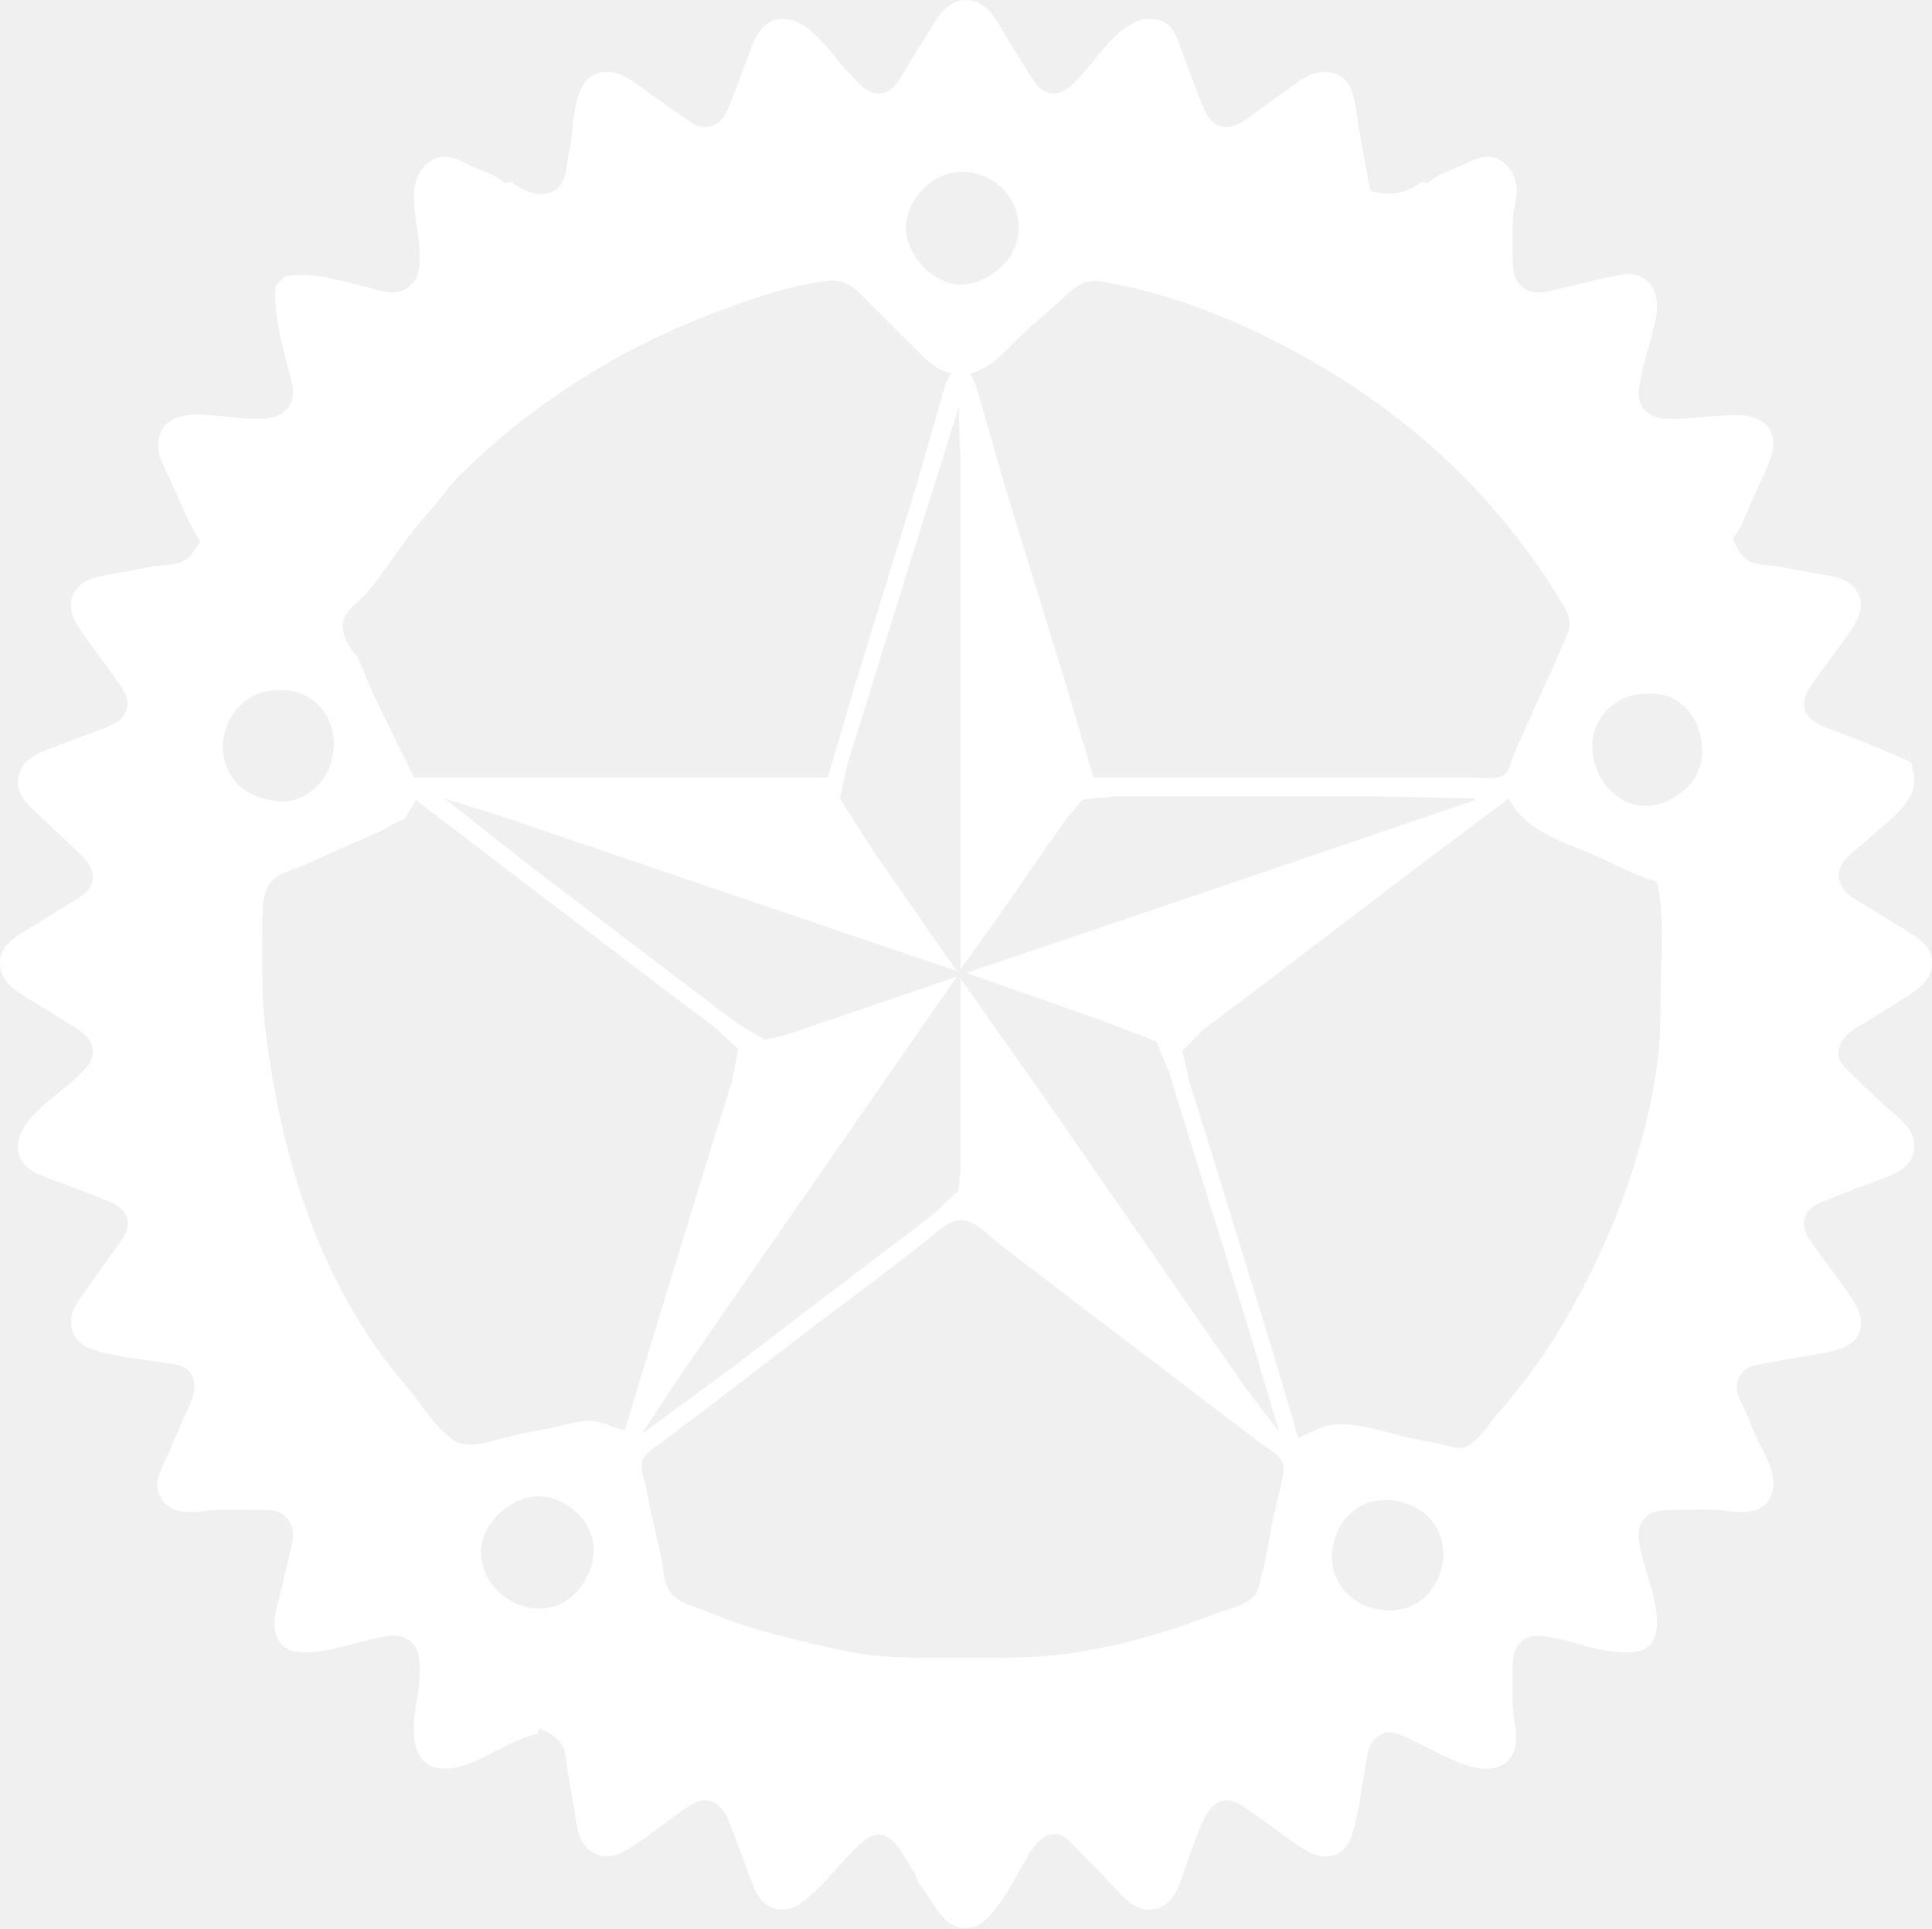
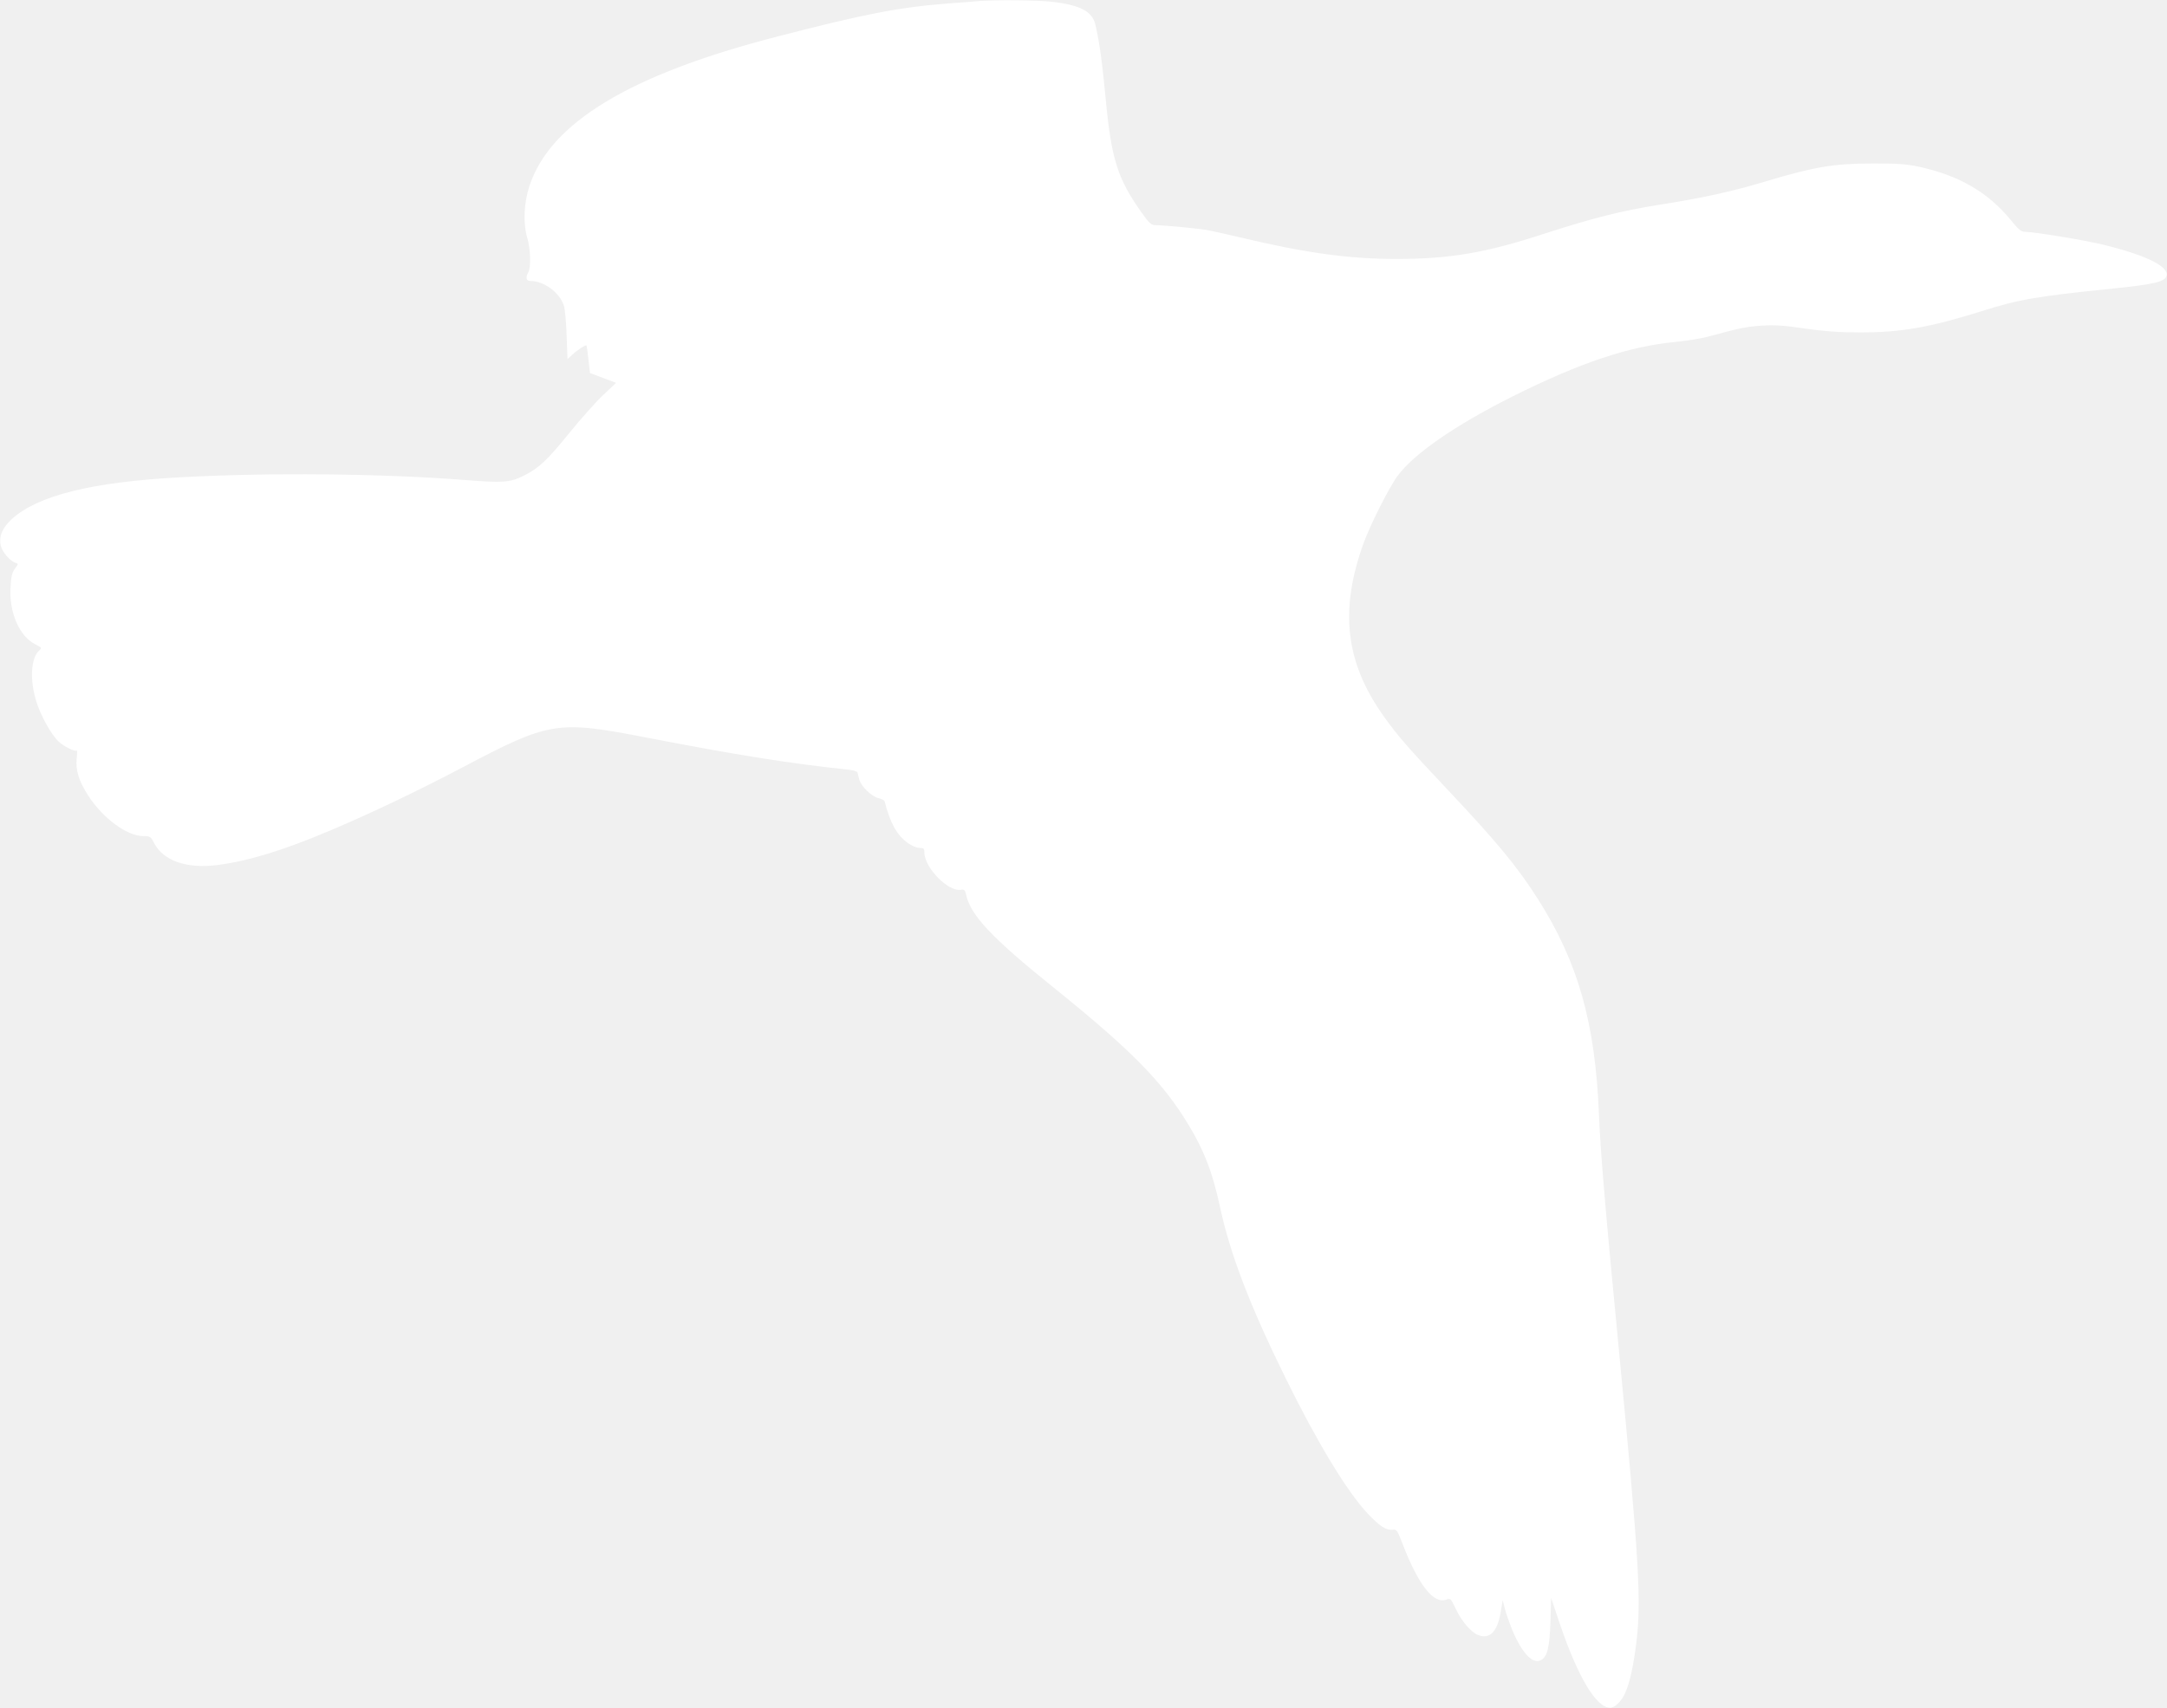
- <svg xmlns="http://www.w3.org/2000/svg" id="svg8" version="1.1" viewBox="0 0 269.395 268.865" height="268.865mm" width="269.395mm">
-   <defs id="defs2" />
-   <g transform="translate(79.82243,-24.49642)" id="layer1">
-     <path id="path938" d="m -8.593,49.82 -0.794,0.265 c -1.137,-1.087 -2.673,-1.589 -4.105,-2.188 -1.169,-0.489 -2.328,-1.234 -3.576,-1.496 -2.57,-0.54 -4.633,1.88 -4.942,4.214 -0.411,3.111 0.72,6.379 0.716,9.524 -0.002,1.881 -0.132,3.491 -1.869,4.597 -1.759,1.12 -3.963,0.183 -5.803,-0.273 -3.688,-0.915 -7.348,-2.12 -11.113,-1.413 l -1.323,1.323 c -0.234,3.791 0.691,7.428 1.64,11.112 0.491,1.903 1.435,4.02 0.138,5.788 -1.192,1.625 -2.849,1.626 -4.689,1.619 -3.269,-0.013 -6.502,-0.931 -9.79,-0.43 -3.457,0.526 -4.473,3.728 -3.079,6.613 0.788,1.63 1.546,3.265 2.275,4.923 0.877,1.994 1.688,4.02 2.92,5.829 v 0.265 c -0.598,0.851 -1.091,1.844 -1.976,2.438 -1.319,0.884 -2.688,0.682 -4.161,0.899 -1.833,0.27 -3.668,0.713 -5.504,1.019 -2.153,0.358 -4.649,0.563 -5.869,2.68 -0.88,1.526 -0.341,3.267 0.529,4.643 1.612,2.55 3.556,4.894 5.276,7.372 0.842,1.213 2.049,2.645 1.544,4.223 -0.598,1.872 -2.476,2.424 -4.124,3.035 -2.353,0.872 -4.715,1.738 -7.051,2.65 -1.636,0.639 -3.286,1.525 -3.827,3.326 -0.817,2.718 1.269,4.414 3.058,6.047 1.58,1.442 3.099,2.952 4.647,4.429 1.237,1.179 2.777,2.422 2.532,4.329 -0.225,1.75 -2.012,2.529 -3.345,3.362 -2.028,1.267 -4.057,2.526 -6.094,3.778 -1.579,0.97 -3.195,1.973 -3.44,3.983 -0.361,2.962 2.297,4.468 4.477,5.765 1.707,1.015 3.372,2.11 5.072,3.141 1.376,0.835 3.092,1.766 3.331,3.529 0.26,1.918 -1.322,3.124 -2.566,4.299 -2.501,2.362 -7.997,5.563 -7.84,9.474 0.106,2.633 2.287,3.557 4.429,4.345 2.387,0.878 4.783,1.764 7.145,2.706 1.472,0.587 3.025,1.084 3.606,2.733 0.593,1.683 -0.811,3.214 -1.716,4.489 -1.317,1.854 -2.636,3.71 -3.967,5.554 -1.161,1.608 -2.441,3.172 -2.012,5.292 0.272,1.344 1.237,2.384 2.508,2.862 3.132,1.179 7.016,1.453 10.313,2.019 1.229,0.211 2.484,0.124 3.428,1.083 1.663,1.69 0.666,3.817 -0.175,5.627 -0.998,2.147 -1.869,4.353 -2.864,6.498 -0.859,1.852 -1.921,3.703 -0.731,5.693 1.237,2.069 3.805,2.062 5.898,1.774 2.513,-0.346 5.141,-0.159 7.673,-0.154 1.228,0.003 2.544,-0.081 3.552,0.745 1.889,1.548 1.246,3.578 0.742,5.604 -0.481,1.933 -0.874,3.894 -1.375,5.821 -0.513,1.97 -1.186,4.116 -0.097,6.017 1.042,1.818 3.263,1.774 5.115,1.596 2.869,-0.275 5.656,-1.3 8.467,-1.889 1.393,-0.292 2.882,-0.692 4.216,0.033 1.885,1.025 1.872,2.941 1.869,4.827 -0.006,3.618 -1.993,8.511 0.162,11.779 1.106,1.678 3.37,1.737 5.13,1.304 3.896,-0.96 7.188,-3.741 11.113,-4.616 l 0.265,-0.794 c 1.159,0.524 2.349,1.127 3.076,2.217 0.749,1.125 0.626,2.337 0.842,3.604 0.331,1.942 0.712,3.867 1.008,5.821 0.342,2.264 0.615,4.91 3.018,5.939 1.701,0.728 3.362,-0.007 4.809,-0.932 2.362,-1.509 4.536,-3.296 6.828,-4.907 1.088,-0.765 2.289,-1.769 3.703,-1.668 2.151,0.153 2.905,2.232 3.577,3.949 0.926,2.366 1.766,4.766 2.662,7.144 0.532,1.413 1.122,2.91 2.533,3.654 1.531,0.81 3.261,0.5 4.598,-0.527 2.577,-1.979 4.766,-4.777 7.023,-7.112 1.8,-1.863 3.562,-3.55 5.842,-1.206 0.664,0.683 1.15,1.525 1.642,2.333 0.672,1.103 1.417,2.131 1.756,3.388 1.542,1.593 2.323,3.921 4.071,5.302 1.761,1.389 3.809,1.127 5.367,-0.4 2.421,-2.376 4.117,-6.03 5.874,-8.914 0.819,-1.344 2.155,-3.187 3.993,-2.891 1.268,0.204 2.239,1.53 3.089,2.387 1.73,1.745 3.44,3.501 5.099,5.314 1.612,1.765 3.541,3.553 6.096,2.511 1.845,-0.754 2.482,-2.461 3.106,-4.198 0.841,-2.34 1.595,-4.763 2.564,-7.051 0.704,-1.663 1.733,-3.788 3.869,-3.69 1.186,0.054 2.19,0.922 3.13,1.555 2.26,1.521 4.385,3.233 6.659,4.735 1.586,1.048 3.354,2.055 5.273,1.23 1.481,-0.636 1.963,-1.867 2.387,-3.308 0.845,-2.869 1.169,-6.039 1.709,-8.987 0.352,-1.923 0.503,-4.038 2.798,-4.642 1.299,-0.342 2.598,0.547 3.736,1.051 2.867,1.269 5.886,3.208 8.968,3.823 1.453,0.29 3.2,0.176 4.296,-0.941 1.893,-1.929 1.072,-4.379 0.818,-6.7 -0.2,-1.831 -0.088,-3.717 -0.087,-5.556 0.002,-1.667 -0.082,-3.417 1.379,-4.546 1.31,-1.013 2.951,-0.675 4.442,-0.367 2.973,0.614 5.959,1.821 9.01,1.979 1.617,0.084 3.496,0.143 4.548,-1.311 0.759,-1.047 0.782,-2.452 0.691,-3.693 -0.212,-2.924 -1.463,-5.877 -2.108,-8.731 -0.352,-1.559 -0.83,-3.314 0.245,-4.706 1.009,-1.307 2.501,-1.371 4.017,-1.378 2.616,-0.012 5.341,-0.205 7.938,0.153 2.02,0.278 4.601,0.306 5.704,-1.795 1.523,-2.901 -0.849,-6.163 -2.016,-8.749 -0.471,-1.044 -0.813,-2.139 -1.301,-3.176 -0.732,-1.554 -1.885,-3.187 -0.988,-4.922 0.892,-1.727 2.484,-1.714 4.157,-2.054 2.981,-0.605 6.039,-0.954 8.996,-1.649 1.657,-0.389 3.125,-1.062 3.696,-2.805 0.522,-1.592 -0.219,-3.051 -1.062,-4.372 -1.509,-2.366 -3.28,-4.566 -4.91,-6.848 -0.891,-1.247 -2.233,-2.819 -1.746,-4.473 0.498,-1.69 2.313,-2.203 3.756,-2.796 2.261,-0.93 4.58,-1.774 6.876,-2.613 2.007,-0.733 4.113,-1.547 4.603,-3.904 0.577,-2.768 -1.871,-4.493 -3.691,-6.067 -1.508,-1.305 -2.947,-2.745 -4.379,-4.135 -0.975,-0.946 -2.591,-2.08 -2.465,-3.605 0.164,-1.984 1.922,-3.086 3.462,-4.003 2.172,-1.293 4.325,-2.634 6.442,-4.015 1.593,-1.038 3.143,-2.327 3.17,-4.385 0.032,-2.37 -1.894,-3.546 -3.696,-4.636 -1.948,-1.179 -3.858,-2.422 -5.821,-3.577 -1.476,-0.869 -3.206,-1.817 -3.473,-3.683 -0.327,-2.286 2.354,-3.866 3.814,-5.199 2.065,-1.885 5.757,-4.455 6.564,-7.235 0.36,-1.24 -0.008,-2.488 -0.291,-3.702 -3.823,-1.779 -7.697,-3.264 -11.642,-4.763 -1.536,-0.584 -3.354,-1.529 -3.301,-3.44 0.036,-1.292 0.964,-2.47 1.678,-3.481 1.56,-2.207 3.22,-4.346 4.756,-6.572 1.154,-1.672 2.134,-3.594 0.955,-5.535 -1.219,-2.008 -3.587,-2.191 -5.676,-2.523 -1.935,-0.307 -3.886,-0.844 -5.821,-1.07 -1.433,-0.167 -2.819,-0.036 -4.034,-0.985 -0.899,-0.702 -1.323,-1.849 -1.786,-2.852 1.323,-1.537 1.937,-3.705 2.77,-5.533 0.698,-1.53 1.477,-3 2.082,-4.574 0.323,-0.839 0.665,-1.694 0.768,-2.593 0.332,-2.92 -1.91,-4.387 -4.562,-4.484 -3.128,-0.115 -6.149,0.514 -9.26,0.515 -1.774,5.29e-4 -3.435,-0.066 -4.453,-1.749 -0.776,-1.284 -0.419,-2.693 -0.147,-4.068 0.546,-2.76 1.508,-5.441 2.058,-8.204 0.42,-2.106 0.18,-4.432 -1.802,-5.633 -1.462,-0.886 -2.789,-0.512 -4.352,-0.187 -2.503,0.521 -4.961,1.144 -7.444,1.749 -1.488,0.362 -3.049,0.833 -4.48,0.04 -1.877,-1.04 -1.868,-2.795 -1.87,-4.7 -0.002,-1.842 -0.102,-3.721 0.081,-5.556 0.13,-1.313 0.574,-2.64 0.46,-3.967 -0.215,-2.484 -2.36,-4.881 -5.024,-4.148 -1.189,0.327 -2.325,0.973 -3.463,1.445 -1.408,0.584 -2.87,1.076 -3.96,2.172 l -0.794,-0.265 c -2.41,1.798 -4.327,1.983 -7.144,1.323 -0.594,-3.082 -1.163,-6.163 -1.686,-9.26 -0.298,-1.762 -0.376,-3.593 -1.131,-5.251 -0.86,-1.887 -2.946,-2.421 -4.841,-1.96 -1.324,0.322 -2.371,1.222 -3.463,1.986 -1.858,1.3 -3.677,2.64 -5.5,3.989 -1.469,1.087 -3.342,2.24 -5.092,1.049 -1.086,-0.739 -1.489,-2.04 -1.967,-3.197 -0.967,-2.335 -1.804,-4.732 -2.682,-7.102 -0.543,-1.465 -0.995,-3.209 -2.557,-3.893 -4.717,-2.066 -8.62,4.467 -11.257,7.321 -1.11,1.201 -2.444,2.881 -4.275,2.68 -1.771,-0.194 -2.632,-1.943 -3.467,-3.293 -1.038,-1.678 -2.125,-3.323 -3.122,-5.027 -1.2,-2.051 -2.384,-4.495 -5.052,-4.675 -2.661,-0.179 -3.932,1.89 -5.169,3.883 -1.198,1.928 -2.415,3.85 -3.583,5.796 -0.777,1.293 -1.529,2.944 -3.161,3.282 -1.913,0.396 -3.309,-1.339 -4.497,-2.55 -2.518,-2.566 -5.478,-7.876 -9.516,-7.787 -3.097,0.069 -3.994,3.017 -4.85,5.482 -0.655,1.887 -1.413,3.751 -2.126,5.617 -0.58,1.518 -1.136,3.243 -2.834,3.809 -1.771,0.59 -3.277,-0.722 -4.624,-1.685 L 9.494,36.608 c -1.349,-0.96 -2.607,-1.976 -4.328,-2.083 -5.064,-0.313 -4.856,6.249 -5.386,9.739 -0.191,1.255 -0.507,2.433 -0.623,3.704 -0.288,3.162 -2.799,4.343 -5.555,3.14 -0.803,-0.351 -1.504,-0.751 -2.195,-1.288 M 52.526,48.689 c 5.815,-1.386 11.182,3.989 9.309,9.862 -0.869,2.724 -3.701,4.897 -6.399,5.503 -4.215,0.947 -8.599,-3.336 -8.921,-7.355 -0.279,-3.484 2.665,-7.213 6.011,-8.01 m 0.265,27.854 -0.794,1.587 -3.945,13.754 -8.87,28.844 -3.588,12.171 h -57.679 l -5.833,-11.919 -2.104,-5.014 c -1.207,-1.186 -2.421,-3.267 -1.892,-5.019 0.504,-1.67 2.535,-2.805 3.59,-4.155 2.827,-3.617 5.22,-7.534 8.336,-10.932 1.382,-1.507 2.493,-3.281 3.932,-4.733 9.932,-10.021 22.351,-17.892 35.512,-22.881 5.1,-1.934 10.484,-3.886 15.927,-4.579 3.012,-0.383 4.341,1.377 6.303,3.353 1.931,1.946 3.875,3.881 5.816,5.818 1.585,1.582 3.043,3.192 5.292,3.704 m 19.844,56.356 -3.588,-12.171 -8.791,-28.59 -4.025,-14.008 -0.794,-1.587 c 2.819,-0.637 4.64,-2.796 6.615,-4.761 1.736,-1.728 3.581,-3.272 5.428,-4.873 2.013,-1.744 3.296,-3.637 6.214,-3.163 8.499,1.382 16.892,4.565 24.534,8.459 13.175,6.713 24.767,15.821 33.767,27.626 1.923,2.522 3.808,5.122 5.416,7.857 0.616,1.049 1.581,2.274 1.643,3.53 0.064,1.297 -0.807,2.657 -1.272,3.833 -1.223,3.092 -2.773,6.052 -4.058,9.116 -0.829,1.977 -1.83,3.895 -2.601,5.893 -0.314,0.813 -0.468,2.02 -1.283,2.503 -1.237,0.734 -3.434,0.336 -4.817,0.336 h -11.113 -41.275 m -18.785,-51.594 0.265,7.408 v 15.875 55.033 l 4.596,-6.35 7.327,-10.583 2.975,-4.233 2.136,-2.481 4.397,-0.43 h 10.054 26.458 l 13.758,0.265 v 0.265 l -42.069,14.327 -28.84,9.75 18.785,6.585 7.705,2.969 1.847,4.469 3.097,10.054 7.407,23.812 4.815,16.14 -4.652,-6.085 -7.523,-10.848 -20.717,-29.898 -11.558,-16.404 v 20.637 5.821 l -0.311,3.134 -3.658,3.409 -7.937,6.018 L 22.364,215.1 9.664,224.445 14.33,217.301 23.853,203.543 53.585,160.681 l -18.521,6.319 -5.292,1.799 -2.91,0.678 -3.969,-2.343 -7.937,-6.023 -20.902,-15.905 -11.906,-9.396 8.731,2.763 16.14,5.494 46.567,15.82 -11.583,-16.669 -4.72,-7.408 1.051,-4.763 3.299,-10.583 7.572,-24.342 4.645,-14.817 m -96.573,39.606 c 1.589,-0.336 3.518,-0.296 5.022,0.354 6.742,2.917 5.42,13.345 -1.582,14.877 -1.072,0.234 -2.119,0.082 -3.175,-0.151 -2.184,-0.482 -3.914,-1.432 -5.149,-3.367 -2.793,-4.378 -0.251,-10.627 4.884,-11.713 m 190.5,0.549 c 1.49,-0.362 3.555,-0.411 5.003,0.13 4.088,1.529 5.845,6.868 4.065,10.726 -0.927,2.01 -3.25,3.736 -5.364,4.288 -7.69,2.007 -12.625,-8.915 -6.555,-13.722 0.831,-0.658 1.818,-1.172 2.851,-1.423 m -17.198,14.349 c 2.273,4.659 7.616,6.035 12.074,8.004 2.799,1.236 5.619,2.805 8.564,3.638 1.076,4.554 0.591,9.632 0.534,14.287 -0.044,3.638 0.016,7.217 -0.467,10.833 -1.732,12.958 -6.687,25.557 -13.31,36.742 -2.644,4.466 -5.709,8.619 -9.145,12.511 -1.244,1.409 -2.237,3.295 -3.93,4.23 -1.197,0.661 -2.358,0.143 -3.579,-0.14 -1.955,-0.454 -3.929,-0.734 -5.873,-1.236 -2.786,-0.718 -6.49,-1.873 -9.376,-1.54 -1.757,0.202 -3.242,1.218 -4.86,1.835 l -3.771,-12.7 -8.324,-27.036 -3.001,-9.622 -1.08,-4.59 2.947,-2.971 8.166,-6.15 19.849,-15.134 14.583,-10.962 m -152.4,0.265 33.702,25.663 8.102,6.11 3.141,2.931 -0.85,4.383 -3.023,9.626 -7.216,23.519 -4.751,15.61 c -1.575,-0.251 -2.903,-1.195 -4.507,-1.293 -1.664,-0.102 -3.131,0.401 -4.73,0.755 -2.206,0.489 -4.434,0.859 -6.638,1.357 -2.25,0.509 -5.828,2.03 -7.937,0.586 -2.865,-1.962 -4.725,-5.365 -6.95,-7.955 -11.77,-13.699 -17.205,-31.689 -19.332,-49.277 -0.553,-4.576 -0.446,-9.142 -0.441,-13.758 0.002,-1.962 -0.127,-4.765 0.946,-6.498 1.017,-1.644 3.335,-2.02 4.967,-2.755 3.423,-1.543 6.856,-3.058 10.289,-4.573 1.251,-0.552 2.325,-1.398 3.641,-1.784 l 1.587,-2.646 m 75.67,58.542 c 2.136,-0.31 4.706,2.633 6.257,3.805 5.429,4.102 10.805,8.271 16.234,12.373 5.391,4.074 10.732,8.215 16.14,12.267 1.331,0.998 2.614,2.06 3.963,3.033 0.859,0.619 2.03,1.224 2.524,2.21 0.433,0.865 0.103,1.849 -0.064,2.74 -0.353,1.878 -0.89,3.705 -1.278,5.571 -0.533,2.56 -0.876,5.149 -1.586,7.672 -0.233,0.827 -0.32,1.892 -0.862,2.587 -1.235,1.587 -4.477,2.176 -6.282,2.885 -6.231,2.448 -13.068,4.357 -19.698,5.286 -5.013,0.702 -10.024,0.619 -15.081,0.619 -4.784,0 -9.56,0.115 -14.288,-0.652 -4.106,-0.666 -8.135,-1.787 -12.17,-2.781 -3.323,-0.819 -6.443,-2.046 -9.619,-3.3 -1.504,-0.593 -3.289,-1.009 -4.335,-2.343 -1.028,-1.312 -1.029,-3.367 -1.341,-4.947 -0.612,-3.106 -1.494,-6.14 -1.99,-9.275 -0.22,-1.393 -1.196,-3.198 -0.462,-4.568 0.537,-1.002 1.792,-1.621 2.666,-2.287 l 5.82,-4.4 c 6.727,-5.077 13.331,-10.315 20.104,-15.332 3.486,-2.583 6.92,-5.266 10.355,-7.92 1.366,-1.055 3.232,-2.99 4.995,-3.245 m -60.589,38.833 c 4.027,-1.331 8.7,1.785 9.564,5.812 0.764,3.56 -1.685,7.916 -5.067,9.118 -4.804,1.708 -10.372,-2.127 -10.514,-7.266 -0.097,-3.525 2.825,-6.61 6.016,-7.664 m 118.014,0.49 c 3.449,-0.97 7.616,0.541 9.314,3.759 2.18,4.132 -0.025,9.791 -4.561,11.058 -3.767,1.052 -8.02,-0.741 -9.604,-4.467 -1.676,-3.944 0.668,-9.172 4.851,-10.349 z" style="fill:#ffffff;stroke:none;stroke-width:0.265;fill-opacity:1" />
+ <svg xmlns="http://www.w3.org/2000/svg" version="1.0" width="1280pt" height="1009pt" viewBox="0 0 1280 1009" preserveAspectRatio="xMidYMid meet">
+   <g transform="translate(0,1009) scale(0.1,-0.1)" fill="#ffffff" stroke="none">
+     <path d="M5785 10084 c-22 -2 -103 -9 -180 -14 -295 -23 -496 -62 -1010 -195 -872 -224 -1346 -510 -1468 -885 -33 -101 -38 -218 -12 -308 19 -64 22 -170 6 -200 -18 -33 -13 -52 12 -52 80 0 174 -69 198 -147 6 -21 14 -100 16 -176 l5 -139 27 25 c31 29 80 61 85 56 2 -2 7 -40 12 -84 l9 -79 77 -29 77 -29 -75 -71 c-42 -39 -130 -138 -196 -219 -134 -166 -186 -215 -273 -258 -83 -41 -121 -44 -350 -26 -487 38 -1154 45 -1680 16 -522 -28 -839 -107 -993 -245 -57 -52 -79 -101 -68 -157 7 -36 54 -93 87 -103 18 -6 18 -7 -3 -35 -17 -23 -23 -48 -26 -114 -8 -147 54 -287 147 -333 36 -18 39 -22 25 -34 -51 -42 -60 -172 -20 -302 26 -85 88 -197 133 -239 30 -29 97 -61 106 -52 3 4 3 -19 0 -49 -7 -68 13 -133 69 -219 86 -133 229 -238 324 -238 40 0 45 -3 63 -39 55 -107 193 -155 375 -132 190 25 392 88 671 206 258 110 514 233 777 371 515 272 558 279 1093 175 517 -100 840 -152 1173 -187 35 -3 65 -11 67 -18 2 -6 6 -24 10 -40 9 -40 75 -104 115 -112 17 -4 33 -12 35 -18 33 -129 72 -199 136 -246 23 -17 55 -30 71 -30 24 0 28 -4 28 -27 0 -89 142 -234 216 -220 19 3 24 -1 30 -27 25 -122 153 -258 519 -552 459 -370 643 -557 796 -811 92 -152 141 -279 185 -483 60 -279 177 -585 389 -1015 189 -383 361 -667 484 -798 71 -75 108 -99 147 -95 24 3 28 -4 58 -82 94 -245 184 -359 259 -331 24 9 27 7 55 -53 34 -73 89 -138 132 -156 68 -28 115 19 134 133 l12 72 13 -50 c7 -27 26 -82 42 -122 58 -139 122 -208 170 -182 39 20 52 74 57 226 l4 142 53 -157 c106 -312 214 -492 296 -492 27 0 65 37 86 82 29 62 50 157 68 298 31 255 18 476 -105 1760 -77 794 -107 1153 -115 1360 -22 545 -122 901 -359 1275 -120 190 -241 337 -536 650 -234 248 -294 317 -376 432 -227 318 -263 626 -120 1023 39 108 152 332 201 398 96 131 341 300 680 470 398 199 687 296 964 322 63 6 149 20 190 31 187 51 232 60 321 65 72 5 132 1 250 -17 111 -16 202 -23 320 -23 247 -1 416 29 720 124 225 71 320 88 779 135 253 26 312 41 319 78 10 55 -130 122 -378 182 -112 27 -405 75 -455 75 -26 0 -40 11 -87 69 -136 166 -307 265 -548 317 -66 14 -127 19 -270 18 -228 0 -345 -20 -628 -105 -195 -59 -370 -98 -632 -139 -229 -37 -388 -77 -685 -173 -340 -111 -551 -147 -868 -147 -281 0 -540 36 -929 129 -68 16 -148 34 -178 40 -50 10 -258 30 -320 31 -19 0 -36 16 -76 73 -144 203 -180 317 -214 684 -19 200 -36 327 -60 428 -18 78 -91 116 -261 135 -77 9 -328 11 -424 4z" />
  </g>
</svg>
